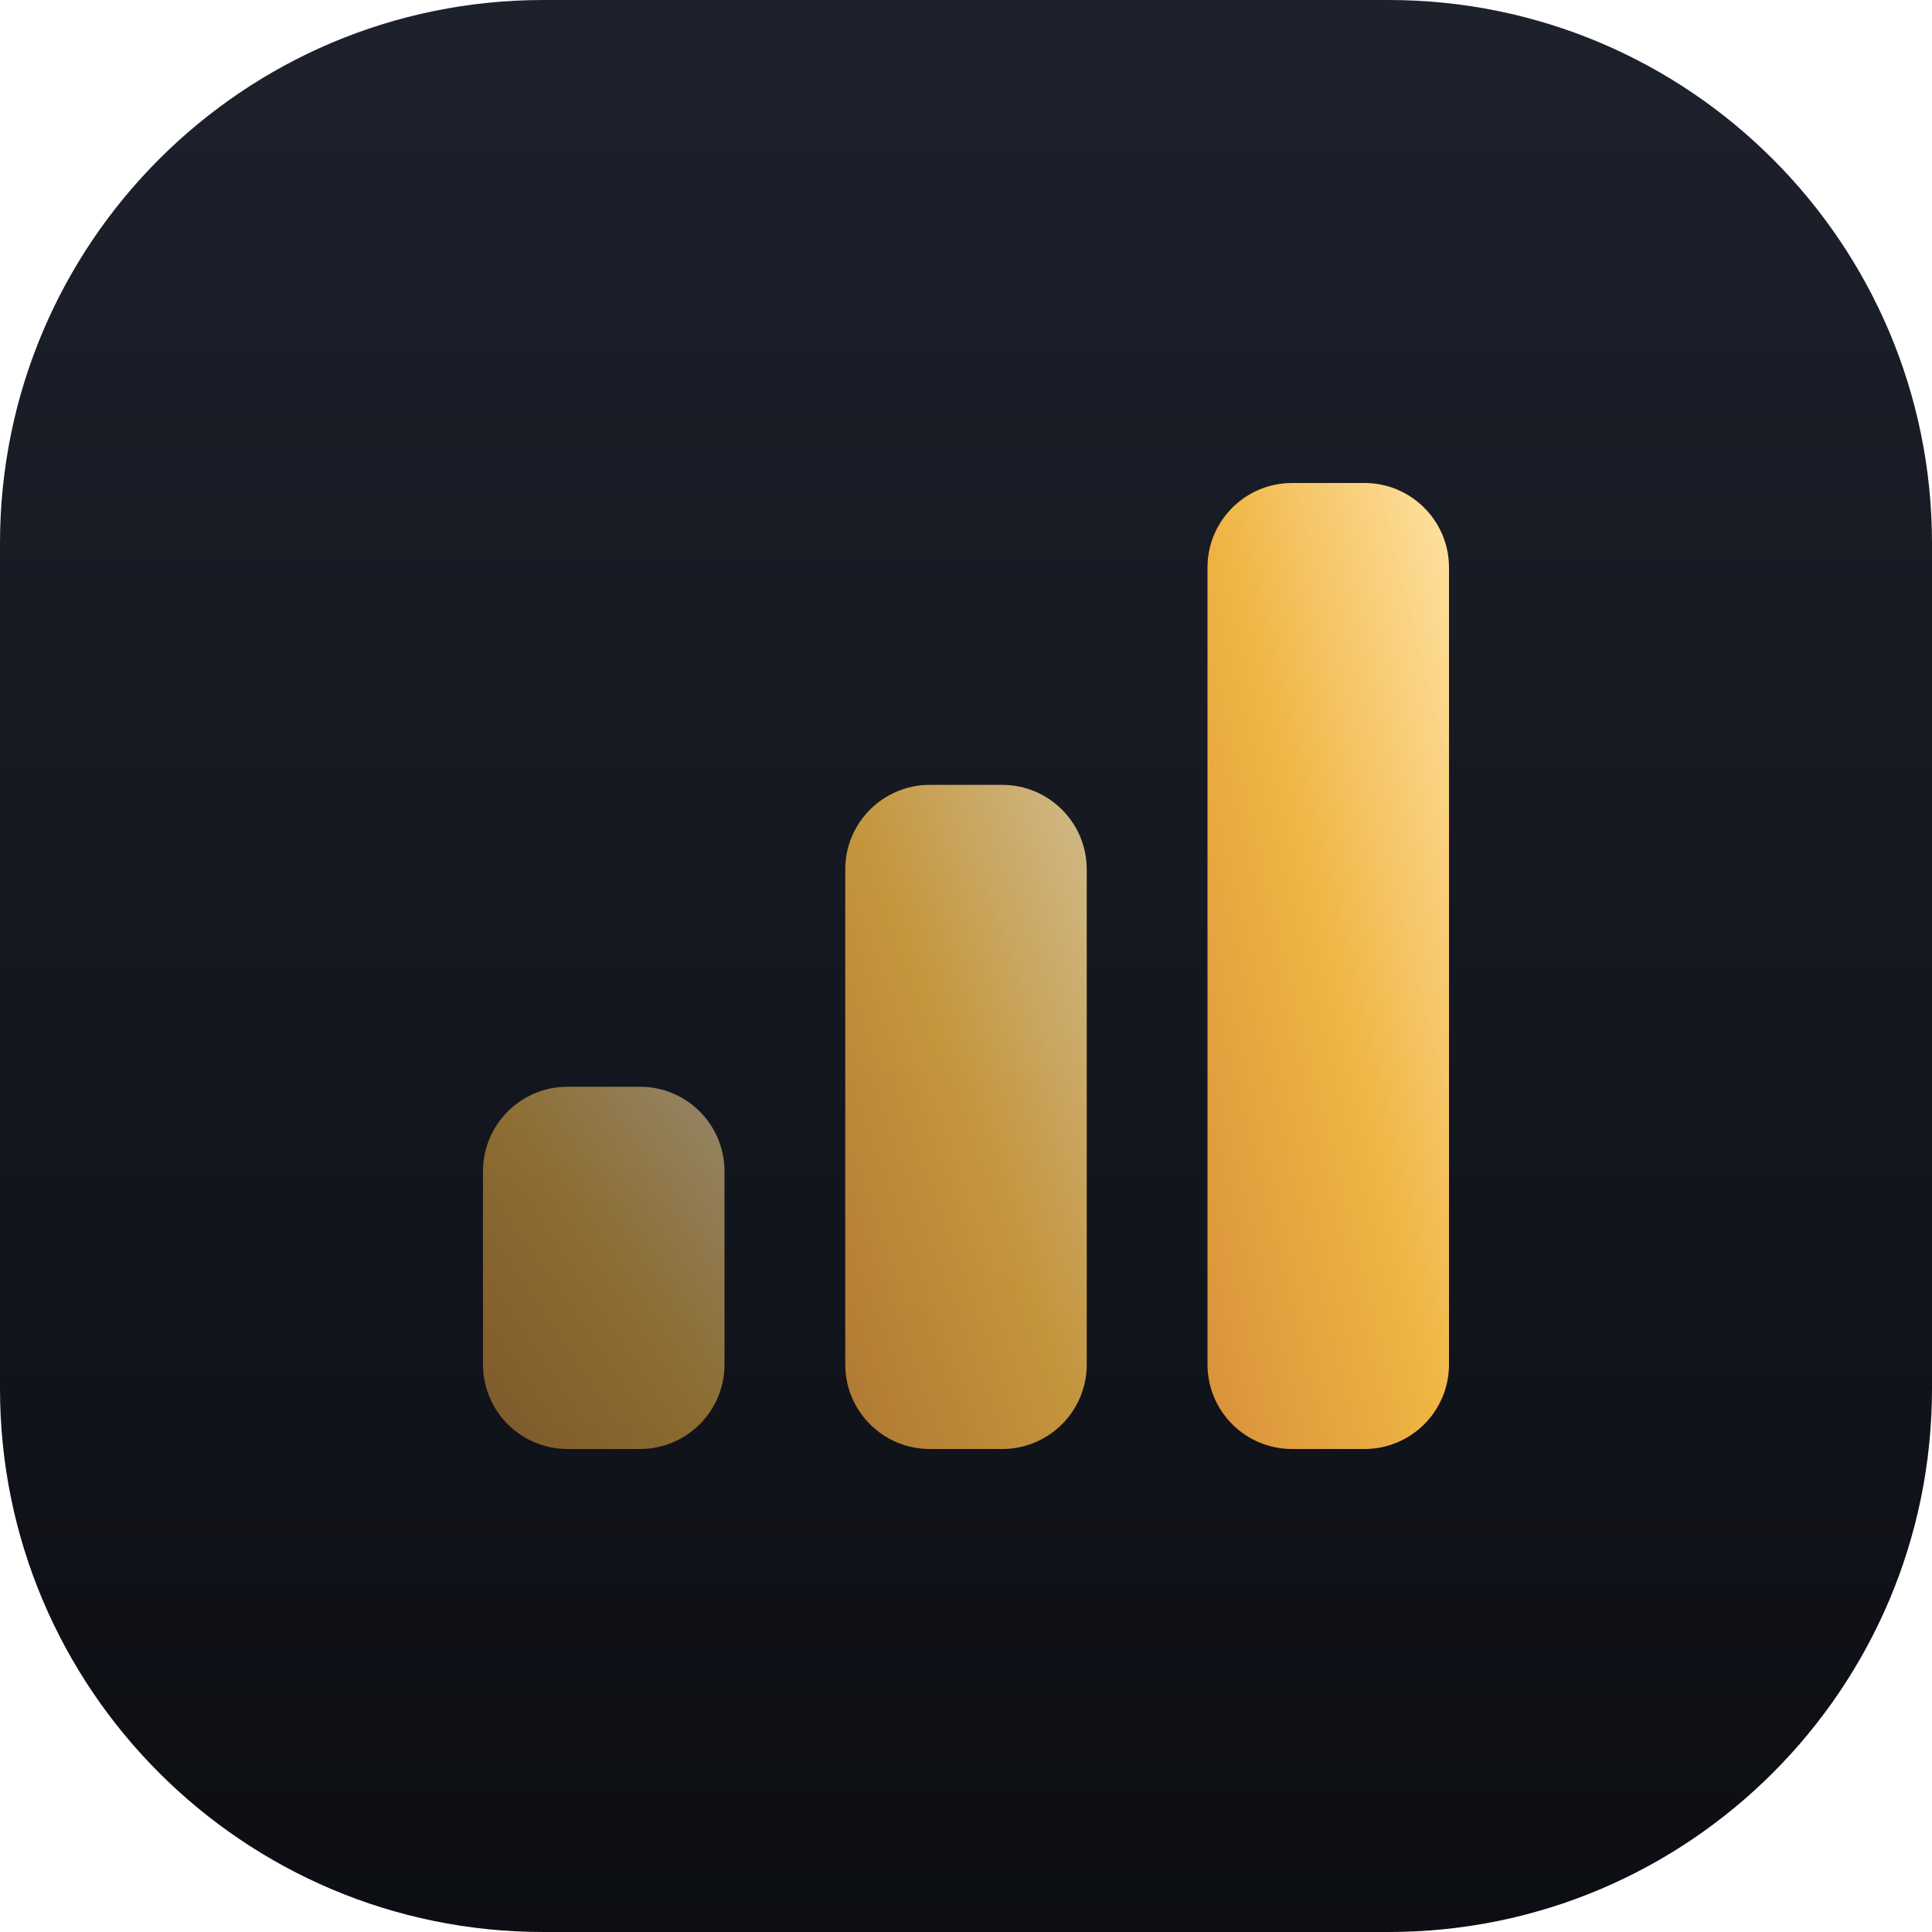
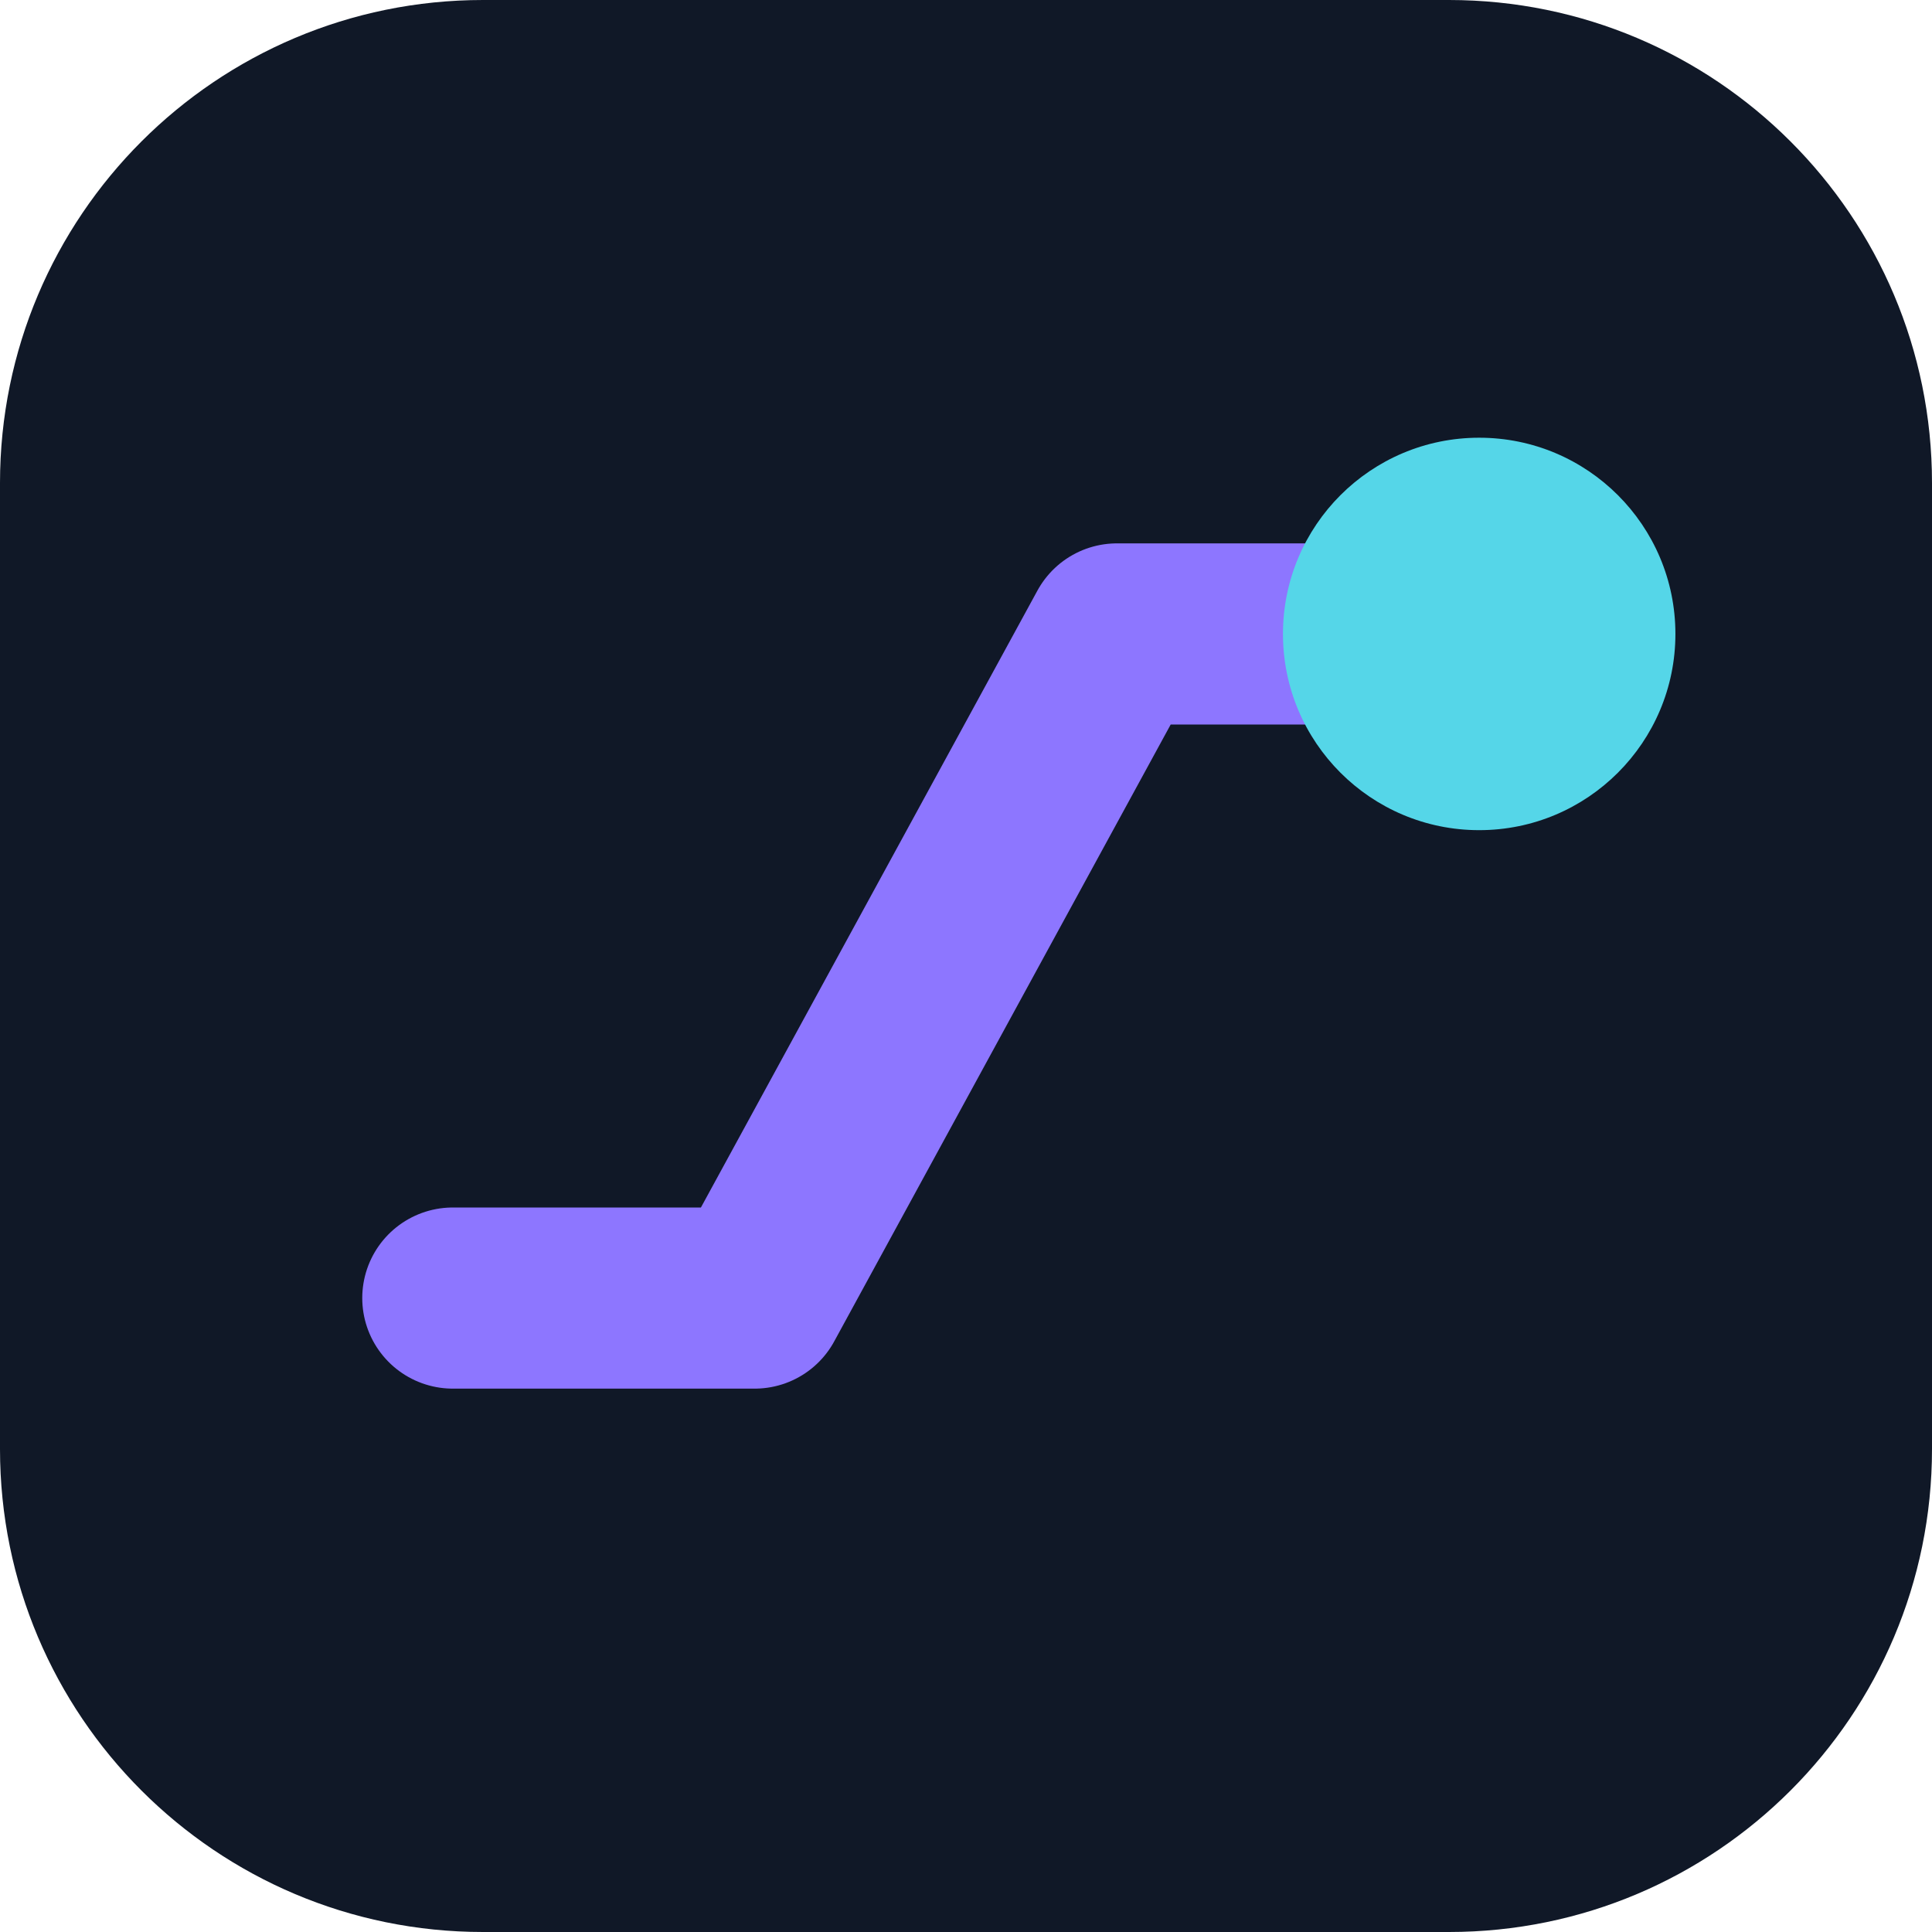
- <svg xmlns="http://www.w3.org/2000/svg" viewBox="0 0 32 32">
-   <defs>
-     <linearGradient id="t" x1="0" y1="0" x2="0" y2="1">
-       <stop offset="0" stop-color="#1d212c" />
-       <stop offset="1" stop-color="#0c0e13" />
-     </linearGradient>
-     <linearGradient id="g" x1="0" y1="1" x2="1" y2="0">
-       <stop offset="0" stop-color="#d8913a" />
-       <stop offset=".5" stop-color="#f0b544" />
-       <stop offset="1" stop-color="#ffe2a3" />
-     </linearGradient>
-   </defs>
-   <rect width="32" height="32" rx="9" fill="url(#t)" />
-   <rect x="8" y="18" width="4" height="6" rx="1.4" fill="url(#g)" opacity=".55" />
-   <rect x="14" y="13" width="4" height="11" rx="1.4" fill="url(#g)" opacity=".8" />
-   <rect x="20" y="8" width="4" height="16" rx="1.4" fill="url(#g)" />
+ <svg xmlns="http://www.w3.org/2000/svg" viewBox="0 0 32 32" fill="none">
+   <rect width="32" height="32" rx="8" fill="#101827" />
+   <path d="M7.5 21.5H12.5L18.5 10.5H24.5" stroke="#8D76FF" stroke-width="3" stroke-linecap="round" stroke-linejoin="round" />
+   <circle cx="24.5" cy="10.5" r="3.25" fill="#55D6E8" />
</svg>
